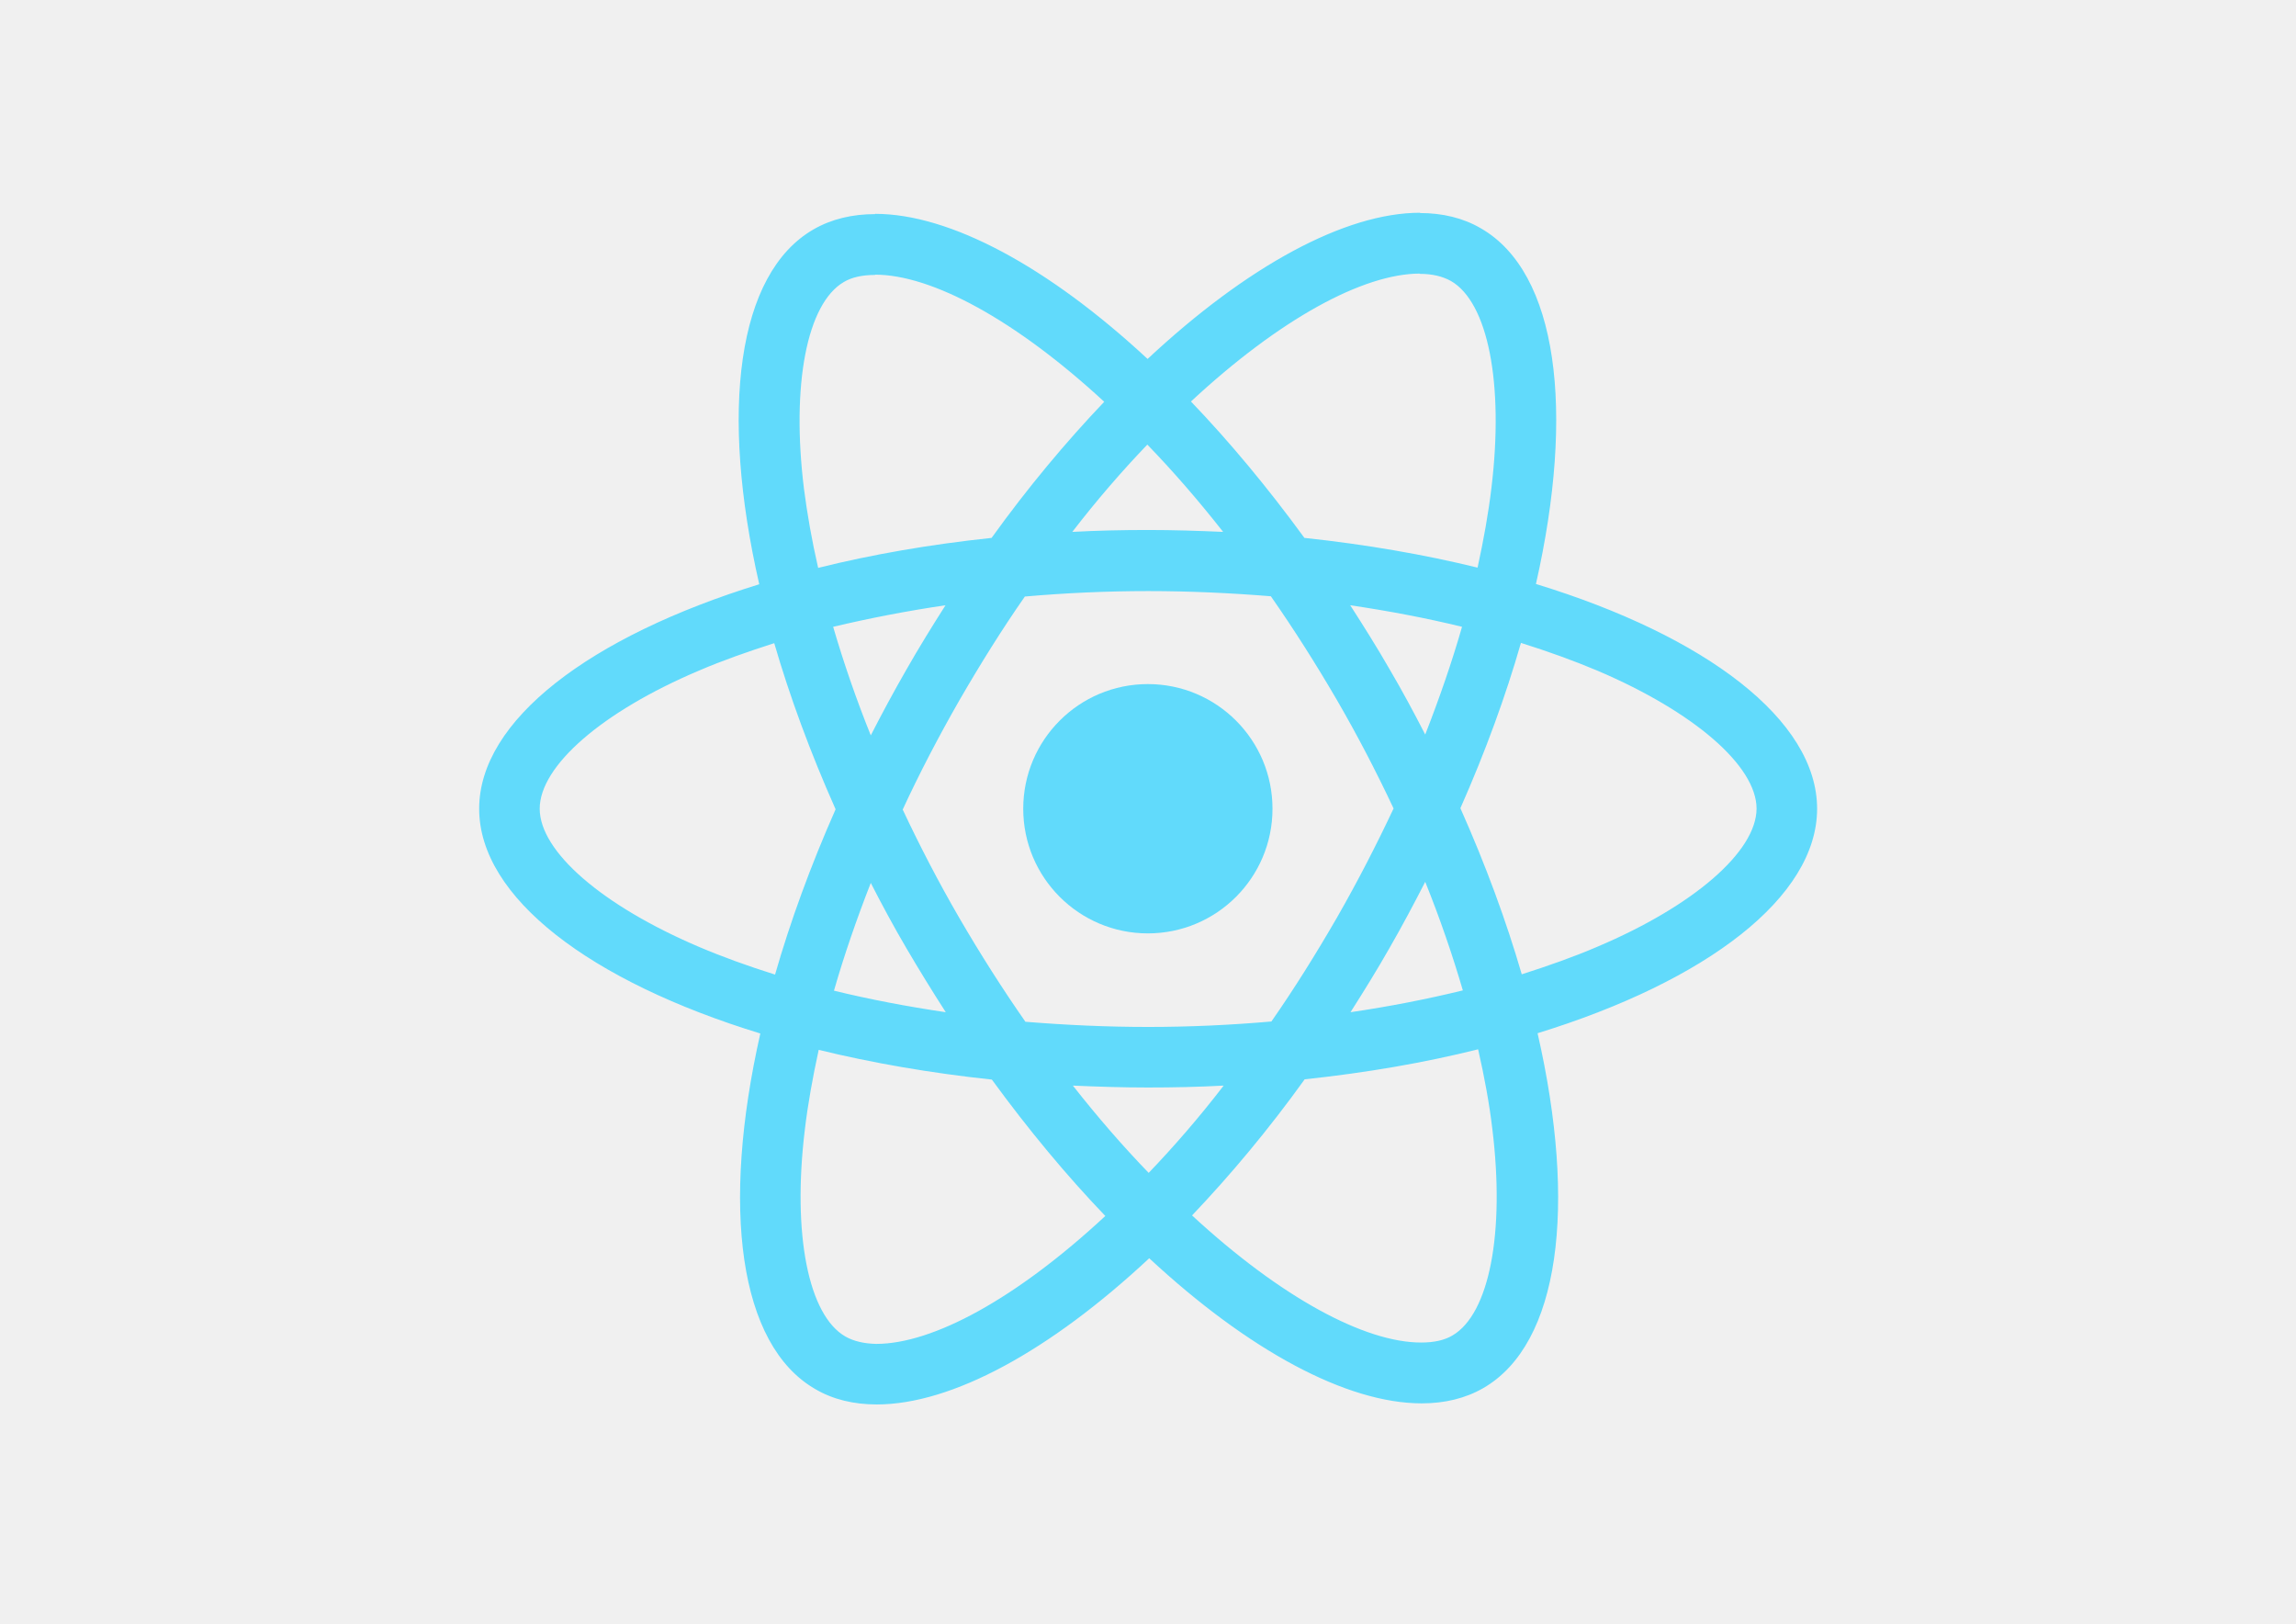
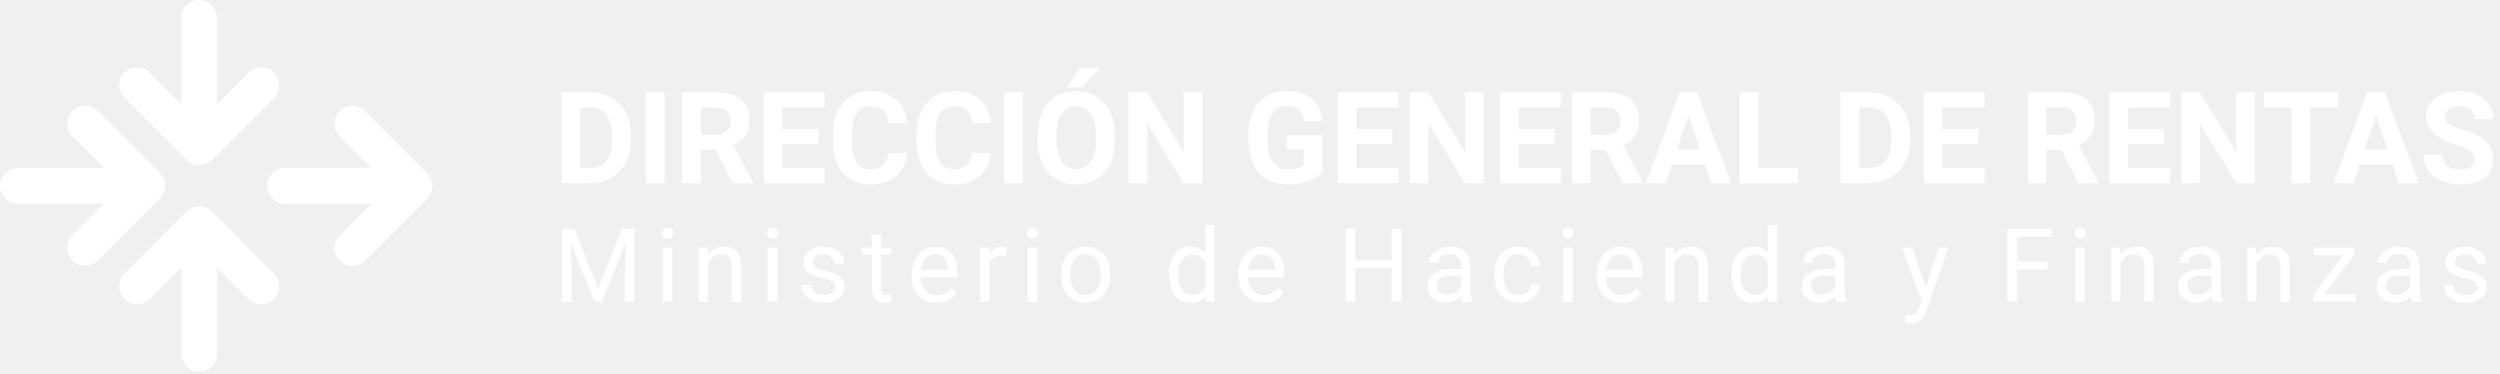
- <svg xmlns="http://www.w3.org/2000/svg" viewBox="0 0 841.9 595.3">
-   <g fill="#61DAFB">
-     <path d="M666.3 296.5c0-32.5-40.7-63.3-103.1-82.4 14.4-63.6 8-114.2-20.2-130.4-6.5-3.8-14.1-5.6-22.4-5.6v22.3c4.6 0 8.3.9 11.4 2.6 13.6 7.8 19.5 37.5 14.9 75.7-1.1 9.4-2.9 19.3-5.1 29.4-19.6-4.8-41-8.5-63.5-10.9-13.5-18.5-27.5-35.3-41.6-50 32.6-30.3 63.2-46.9 84-46.9V78c-27.5 0-63.5 19.6-99.9 53.6-36.4-33.8-72.4-53.2-99.9-53.2v22.3c20.7 0 51.4 16.5 84 46.6-14 14.7-28 31.4-41.3 49.9-22.6 2.4-44 6.1-63.6 11-2.3-10-4-19.7-5.2-29-4.7-38.2 1.1-67.9 14.6-75.8 3-1.8 6.9-2.6 11.5-2.6V78.5c-8.4 0-16 1.8-22.6 5.6-28.1 16.2-34.4 66.7-19.9 130.1-62.2 19.2-102.7 49.9-102.7 82.3 0 32.5 40.7 63.3 103.1 82.4-14.4 63.6-8 114.2 20.2 130.4 6.5 3.8 14.1 5.6 22.5 5.6 27.5 0 63.5-19.6 99.9-53.6 36.4 33.8 72.4 53.2 99.9 53.2 8.4 0 16-1.8 22.6-5.6 28.1-16.2 34.4-66.7 19.9-130.1 62-19.1 102.5-49.9 102.5-82.3zm-130.2-66.7c-3.7 12.9-8.3 26.2-13.5 39.5-4.1-8-8.4-16-13.1-24-4.6-8-9.5-15.8-14.4-23.4 14.2 2.1 27.9 4.7 41 7.9zm-45.8 106.5c-7.8 13.5-15.8 26.3-24.1 38.2-14.9 1.3-30 2-45.2 2-15.1 0-30.2-.7-45-1.9-8.3-11.9-16.4-24.6-24.2-38-7.6-13.1-14.5-26.4-20.8-39.8 6.2-13.4 13.2-26.8 20.7-39.9 7.8-13.5 15.8-26.3 24.1-38.2 14.9-1.3 30-2 45.2-2 15.1 0 30.2.7 45 1.9 8.3 11.9 16.4 24.6 24.2 38 7.6 13.1 14.5 26.4 20.8 39.8-6.3 13.4-13.2 26.8-20.7 39.9zm32.3-13c5.4 13.4 10 26.8 13.8 39.8-13.1 3.2-26.9 5.9-41.2 8 4.9-7.7 9.8-15.6 14.4-23.7 4.6-8 8.9-16.1 13-24.1zM421.2 430c-9.3-9.6-18.6-20.3-27.8-32 9 .4 18.2.7 27.5.7 9.4 0 18.7-.2 27.8-.7-9 11.7-18.3 22.4-27.5 32zm-74.4-58.9c-14.2-2.1-27.9-4.7-41-7.9 3.7-12.9 8.3-26.2 13.5-39.5 4.1 8 8.4 16 13.1 24 4.7 8 9.5 15.8 14.4 23.4zM420.7 163c9.3 9.6 18.6 20.3 27.8 32-9-.4-18.2-.7-27.5-.7-9.4 0-18.7.2-27.8.7 9-11.7 18.3-22.4 27.5-32zm-74 58.9c-4.9 7.7-9.8 15.6-14.4 23.7-4.6 8-8.9 16-13 24-5.4-13.4-10-26.8-13.8-39.8 13.1-3.1 26.9-5.8 41.2-7.9zm-90.5 125.2c-35.4-15.1-58.3-34.9-58.3-50.6 0-15.7 22.9-35.6 58.3-50.6 8.6-3.7 18-7 27.7-10.1 5.7 19.6 13.2 40 22.5 60.9-9.2 20.8-16.6 41.1-22.2 60.6-9.9-3.1-19.3-6.5-28-10.2zM310 490c-13.6-7.8-19.5-37.5-14.9-75.7 1.1-9.4 2.9-19.3 5.1-29.4 19.6 4.8 41 8.5 63.5 10.9 13.5 18.5 27.5 35.3 41.6 50-32.6 30.3-63.2 46.9-84 46.9-4.5-.1-8.3-1-11.3-2.7zm237.2-76.2c4.7 38.2-1.1 67.9-14.6 75.8-3 1.8-6.9 2.6-11.5 2.6-20.7 0-51.4-16.5-84-46.6 14-14.7 28-31.4 41.3-49.9 22.6-2.4 44-6.1 63.6-11 2.3 10.1 4.1 19.8 5.2 29.1zm38.5-66.7c-8.6 3.7-18 7-27.7 10.1-5.7-19.6-13.2-40-22.5-60.9 9.2-20.8 16.6-41.1 22.2-60.6 9.9 3.1 19.3 6.5 28.1 10.2 35.4 15.1 58.3 34.9 58.3 50.6-.1 15.7-23 35.6-58.4 50.6zM320.8 78.4z" />
-     <circle cx="420.9" cy="296.5" r="45.7" />
-     <path d="M520.5 78.1z" />
+ <svg xmlns="http://www.w3.org/2000/svg" xmlns:xlink="http://www.w3.org/1999/xlink" width="261px" height="39px" viewBox="0 0 261 39" version="1.1">
+   <defs>
+     <polygon id="path-1" points="0.157 0.377 16.868 0.377 16.868 17.63 0.157 17.63" />
+     <polygon id="path-3" points="0 0.03 17.252 0.03 17.252 16.741 0 16.741" />
+     <polygon id="path-5" points="0 38.792 260.393 38.792 260.393 -5.34246575e-05 0 -5.34246575e-05" />
+   </defs>
+   <g id="Symbols" stroke="none" stroke-width="1" fill="none" fill-rule="evenodd">
+     <g id="Header-Inicio" transform="translate(-165, 0)">
+       <g id="Logo">
+         <g transform="translate(165, 0)">
+           <path d="M19.478,16.706 C19.484,16.712 19.492,16.717 19.498,16.722 C19.58,16.802 19.667,16.875 19.763,16.938 C19.81,16.969 19.859,16.991 19.908,17.017 C19.967,17.049 20.023,17.085 20.085,17.11 C20.146,17.136 20.21,17.15 20.273,17.169 C20.327,17.185 20.379,17.205 20.434,17.216 C20.555,17.24 20.678,17.253 20.8,17.253 C20.923,17.253 21.045,17.24 21.166,17.216 C21.222,17.205 21.273,17.185 21.327,17.169 C21.39,17.15 21.454,17.136 21.515,17.11 C21.577,17.085 21.634,17.049 21.692,17.017 C21.741,16.991 21.791,16.969 21.838,16.938 C21.933,16.875 22.02,16.802 22.102,16.722 C22.108,16.717 22.116,16.712 22.122,16.706 L28.608,10.22 C29.338,9.49 29.338,8.306 28.608,7.576 C27.878,6.846 26.694,6.846 25.964,7.576 L22.67,10.869 L22.67,1.87 C22.67,0.837 21.833,0 20.8,0 C19.767,0 18.93,0.837 18.93,1.87 L18.93,10.869 L15.637,7.576 C14.906,6.846 13.723,6.846 12.992,7.576 C12.262,8.306 12.262,9.49 12.992,10.22 L19.478,16.706 Z" id="Fill-1" fill="#FFFFFF" />
+           <g id="Group-5" transform="translate(12.28767, 21.16145)">
+             <mask id="mask-2" fill="white">
+               <use xlink:href="#path-1" />
+             </mask>
+             <g id="Clip-4" />
+             <path d="M9.835,0.924 C9.828,0.918 9.821,0.914 9.814,0.908 C9.733,0.828 9.645,0.756 9.55,0.692 C9.504,0.661 9.453,0.64 9.405,0.613 C9.346,0.581 9.29,0.546 9.227,0.52 C9.168,0.495 9.105,0.481 9.044,0.463 C8.989,0.446 8.936,0.425 8.878,0.414 C8.766,0.392 8.652,0.381 8.538,0.38 C8.53,0.379 8.522,0.377 8.513,0.377 C8.503,0.377 8.495,0.379 8.487,0.38 C8.373,0.381 8.259,0.392 8.147,0.414 C8.089,0.425 8.036,0.446 7.981,0.463 C7.92,0.481 7.857,0.495 7.798,0.52 C7.735,0.546 7.679,0.581 7.62,0.614 C7.572,0.64 7.521,0.661 7.475,0.692 C7.38,0.756 7.292,0.828 7.211,0.908 C7.204,0.914 7.197,0.918 7.19,0.924 L0.705,7.41 C-0.026,8.141 -0.026,9.324 0.705,10.055 C1.435,10.785 2.619,10.785 3.349,10.055 L6.643,6.761 L6.643,15.76 C6.643,16.793 7.48,17.63 8.513,17.63 C9.545,17.63 10.382,16.793 10.382,15.76 L10.382,6.761 L13.675,10.055 C14.041,10.42 14.52,10.602 14.998,10.602 C15.476,10.602 15.955,10.42 16.321,10.055 C17.05,9.324 17.05,8.141 16.321,7.41 L9.835,0.924 Z" id="Fill-3" fill="#FFFFFF" mask="url(#mask-2)" />
+           </g>
+           <g id="Group-8" transform="translate(0, 11.01077)">
+             <mask id="mask-4" fill="white">
+               <use xlink:href="#path-3" />
+             </mask>
+             <g id="Clip-7" />
+             <path d="M16.723,9.686 C16.802,9.605 16.875,9.517 16.938,9.423 C16.971,9.374 16.993,9.321 17.02,9.271 C17.051,9.215 17.085,9.161 17.11,9.101 C17.136,9.037 17.152,8.97 17.171,8.905 C17.186,8.853 17.206,8.805 17.216,8.752 C17.265,8.51 17.265,8.26 17.216,8.019 C17.205,7.965 17.186,7.916 17.17,7.863 C17.151,7.798 17.136,7.733 17.11,7.67 C17.085,7.608 17.049,7.552 17.018,7.494 C16.991,7.445 16.97,7.395 16.938,7.348 C16.87,7.246 16.792,7.15 16.705,7.063 L10.22,0.577 C9.49,-0.152 8.306,-0.153 7.576,0.577 C6.845,1.307 6.845,2.491 7.576,3.221 L10.869,6.515 L1.87,6.515 C0.837,6.515 -0,7.353 -0,8.385 C-0,9.418 0.837,10.255 1.87,10.255 L10.869,10.255 L7.576,13.548 C6.845,14.279 6.845,15.463 7.576,16.193 C7.941,16.558 8.42,16.741 8.898,16.741 C9.376,16.741 9.855,16.558 10.22,16.193 L16.706,9.708 C16.712,9.701 16.716,9.693 16.723,9.686" id="Fill-6" fill="#FFFFFF" mask="url(#mask-4)" />
+           </g>
+           <path d="M44.841,20.434 C44.874,20.385 44.896,20.333 44.924,20.282 C44.954,20.225 44.988,20.171 45.013,20.111 C45.039,20.048 45.055,19.981 45.074,19.915 C45.089,19.865 45.109,19.816 45.12,19.763 C45.168,19.521 45.168,19.271 45.12,19.03 C45.108,18.976 45.089,18.927 45.074,18.874 C45.054,18.809 45.039,18.744 45.013,18.681 C44.988,18.619 44.952,18.563 44.921,18.505 C44.894,18.456 44.873,18.406 44.842,18.359 C44.773,18.257 44.695,18.16 44.608,18.073 L38.123,11.588 C37.393,10.858 36.209,10.858 35.479,11.588 C34.748,12.318 34.748,13.502 35.479,14.233 L38.772,17.526 L29.773,17.526 C28.74,17.526 27.903,18.363 27.903,19.396 C27.903,20.429 28.74,21.266 29.773,21.266 L38.772,21.266 L35.479,24.56 C34.748,25.29 34.748,26.474 35.479,27.204 C35.844,27.569 36.323,27.751 36.801,27.751 C37.28,27.751 37.758,27.569 38.123,27.204 L44.609,20.718 C44.615,20.712 44.62,20.704 44.626,20.697 C44.705,20.616 44.778,20.528 44.841,20.434" id="Fill-9" fill="#FFFFFF" />
+           <path d="M60.618,11.215 L60.618,17.554 L61.564,17.554 C62.329,17.554 62.914,17.304 63.318,16.804 C63.723,16.304 63.929,15.589 63.937,14.658 L63.937,14.156 C63.937,13.191 63.738,12.46 63.337,11.962 C62.937,11.464 62.353,11.215 61.584,11.215 L60.618,11.215 Z M58.662,19.126 L58.662,9.63 L61.584,9.63 C62.418,9.63 63.165,9.819 63.824,10.194 C64.482,10.57 64.996,11.105 65.366,11.799 C65.735,12.493 65.92,13.28 65.92,14.163 L65.92,14.6 C65.92,15.482 65.738,16.267 65.376,16.954 C65.013,17.641 64.501,18.173 63.84,18.552 C63.179,18.93 62.433,19.122 61.603,19.126 L58.662,19.126 Z" id="Fill-11" fill="#FFFFFF" />
+           <mask id="mask-6" fill="white">
+             <use xlink:href="#path-5" />
+           </mask>
+           <g id="Clip-14" />
+           <polygon id="Fill-13" fill="#FFFFFF" mask="url(#mask-6)" points="67.466 19.125 69.422 19.125 69.422 9.63 67.466 9.63" />
+           <path d="M73.192,14.065 L74.77,14.065 C75.261,14.065 75.641,13.94 75.911,13.69 C76.181,13.44 76.316,13.096 76.316,12.656 C76.316,12.208 76.188,11.856 75.934,11.6 C75.68,11.343 75.289,11.215 74.764,11.215 L73.192,11.215 L73.192,14.065 Z M74.75,15.65 L73.192,15.65 L73.192,19.126 L71.235,19.126 L71.235,9.63 L74.764,9.63 C75.885,9.63 76.75,9.881 77.359,10.381 C77.967,10.88 78.272,11.587 78.272,12.5 C78.272,13.148 78.132,13.688 77.851,14.121 C77.571,14.553 77.146,14.898 76.576,15.154 L78.631,19.035 L78.631,19.126 L76.531,19.126 L74.75,15.65 Z" id="Fill-15" fill="#FFFFFF" mask="url(#mask-6)" />
+           <polygon id="Fill-16" fill="#FFFFFF" mask="url(#mask-6)" points="85.472 15.011 81.716 15.011 81.716 17.554 86.124 17.554 86.124 19.126 79.759 19.126 79.759 9.63 86.111 9.63 86.111 11.216 81.716 11.216 81.716 13.478 85.472 13.478" />
+           <path d="M94.726,15.963 C94.652,16.984 94.275,17.789 93.594,18.376 C92.914,18.963 92.017,19.256 90.905,19.256 C89.687,19.256 88.73,18.846 88.031,18.027 C87.334,17.207 86.985,16.083 86.985,14.652 L86.985,14.072 C86.985,13.159 87.146,12.354 87.468,11.659 C87.789,10.963 88.249,10.429 88.847,10.057 C89.444,9.686 90.139,9.5 90.931,9.5 C92.026,9.5 92.908,9.793 93.578,10.381 C94.247,10.967 94.635,11.791 94.739,12.852 L92.782,12.852 C92.734,12.239 92.564,11.794 92.271,11.519 C91.977,11.242 91.531,11.104 90.931,11.104 C90.278,11.104 89.79,11.338 89.466,11.805 C89.143,12.273 88.976,12.998 88.967,13.98 L88.967,14.698 C88.967,15.724 89.123,16.474 89.434,16.948 C89.745,17.421 90.235,17.659 90.905,17.659 C91.509,17.659 91.96,17.52 92.257,17.244 C92.555,16.968 92.726,16.541 92.77,15.963 L94.726,15.963 Z" id="Fill-17" fill="#FFFFFF" mask="url(#mask-6)" />
+           <path d="M103.465,15.963 C103.391,16.984 103.014,17.789 102.333,18.376 C101.653,18.963 100.756,19.256 99.643,19.256 C98.426,19.256 97.468,18.846 96.77,18.027 C96.073,17.207 95.724,16.083 95.724,14.652 L95.724,14.072 C95.724,13.159 95.884,12.354 96.207,11.659 C96.528,10.963 96.988,10.429 97.586,10.057 C98.183,9.686 98.878,9.5 99.67,9.5 C100.765,9.5 101.647,9.793 102.317,10.381 C102.986,10.967 103.374,11.791 103.478,12.852 L101.521,12.852 C101.473,12.239 101.303,11.794 101.009,11.519 C100.716,11.242 100.27,11.104 99.67,11.104 C99.017,11.104 98.529,11.338 98.205,11.805 C97.881,12.273 97.715,12.998 97.706,13.98 L97.706,14.698 C97.706,15.724 97.862,16.474 98.173,16.948 C98.484,17.421 98.973,17.659 99.643,17.659 C100.248,17.659 100.699,17.52 100.996,17.244 C101.294,16.968 101.465,16.541 101.508,15.963 L103.465,15.963 Z" id="Fill-18" fill="#FFFFFF" mask="url(#mask-6)" />
+           <polygon id="Fill-19" fill="#FFFFFF" mask="url(#mask-6)" points="104.874 19.125 106.83 19.125 106.83 9.63 104.874 9.63" />
+           <path d="M112.778,7.087 L114.832,7.087 L113.026,9.108 L111.493,9.108 L112.778,7.087 Z M114.46,14.163 C114.46,13.168 114.282,12.411 113.925,11.893 C113.569,11.376 113.06,11.117 112.399,11.117 C111.743,11.117 111.236,11.373 110.88,11.884 C110.523,12.395 110.343,13.144 110.339,14.13 L110.339,14.594 C110.339,15.563 110.517,16.315 110.874,16.85 C111.23,17.384 111.743,17.652 112.412,17.652 C113.069,17.652 113.573,17.394 113.925,16.879 C114.278,16.363 114.456,15.613 114.46,14.626 L114.46,14.163 Z M116.443,14.594 C116.443,15.528 116.278,16.347 115.947,17.052 C115.617,17.756 115.144,18.3 114.528,18.682 C113.913,19.065 113.208,19.256 112.412,19.256 C111.625,19.256 110.923,19.067 110.306,18.689 C109.689,18.311 109.211,17.77 108.871,17.068 C108.532,16.366 108.36,15.558 108.356,14.645 L108.356,14.176 C108.356,13.241 108.525,12.418 108.862,11.707 C109.198,10.996 109.674,10.451 110.29,10.071 C110.905,9.69 111.608,9.5 112.399,9.5 C113.191,9.5 113.894,9.69 114.509,10.071 C115.125,10.451 115.601,10.996 115.937,11.707 C116.274,12.418 116.443,13.239 116.443,14.169 L116.443,14.594 Z" id="Fill-20" fill="#FFFFFF" mask="url(#mask-6)" />
+           <polygon id="Fill-21" fill="#FFFFFF" mask="url(#mask-6)" points="125.586 19.126 123.63 19.126 119.821 12.878 119.821 19.126 117.865 19.126 117.865 9.63 119.821 9.63 123.636 15.891 123.636 9.63 125.586 9.63" />
+           <path d="M138.134,17.926 C137.781,18.348 137.284,18.675 136.64,18.907 C135.997,19.139 135.284,19.256 134.501,19.256 C133.679,19.256 132.958,19.076 132.339,18.718 C131.719,18.359 131.241,17.839 130.905,17.156 C130.568,16.474 130.394,15.672 130.386,14.75 L130.386,14.104 C130.386,13.156 130.546,12.336 130.866,11.642 C131.185,10.948 131.646,10.418 132.248,10.051 C132.85,9.683 133.556,9.5 134.364,9.5 C135.49,9.5 136.37,9.768 137.005,10.305 C137.64,10.842 138.016,11.624 138.134,12.65 L136.229,12.65 C136.142,12.106 135.95,11.709 135.652,11.456 C135.354,11.204 134.945,11.078 134.423,11.078 C133.757,11.078 133.251,11.328 132.903,11.828 C132.555,12.328 132.379,13.072 132.375,14.059 L132.375,14.665 C132.375,15.661 132.564,16.413 132.942,16.921 C133.32,17.43 133.875,17.685 134.605,17.685 C135.34,17.685 135.864,17.528 136.177,17.215 L136.177,15.578 L134.396,15.578 L134.396,14.137 L138.134,14.137 L138.134,17.926 Z" id="Fill-22" fill="#FFFFFF" mask="url(#mask-6)" />
+           <polygon id="Fill-23" fill="#FFFFFF" mask="url(#mask-6)" points="145.431 15.011 141.675 15.011 141.675 17.554 146.083 17.554 146.083 19.126 139.718 19.126 139.718 9.63 146.07 9.63 146.07 11.216 141.675 11.216 141.675 13.478 145.431 13.478" />
+           <polygon id="Fill-24" fill="#FFFFFF" mask="url(#mask-6)" points="154.953 19.126 152.996 19.126 149.188 12.878 149.188 19.126 147.231 19.126 147.231 9.63 149.188 9.63 153.003 15.891 153.003 9.63 154.953 9.63" />
+           <polygon id="Fill-25" fill="#FFFFFF" mask="url(#mask-6)" points="162.374 15.011 158.618 15.011 158.618 17.554 163.027 17.554 163.027 19.126 156.662 19.126 156.662 9.63 163.013 9.63 163.013 11.216 158.618 11.216 158.618 13.478 162.374 13.478" />
+           <path d="M166.131,14.065 L167.709,14.065 C168.2,14.065 168.58,13.94 168.85,13.69 C169.12,13.44 169.254,13.096 169.254,12.656 C169.254,12.208 169.127,11.856 168.873,11.6 C168.619,11.343 168.228,11.215 167.702,11.215 L166.131,11.215 L166.131,14.065 Z M167.689,15.65 L166.131,15.65 L166.131,19.126 L164.174,19.126 L164.174,9.63 L167.702,9.63 C168.824,9.63 169.689,9.881 170.298,10.381 C170.906,10.88 171.211,11.587 171.211,12.5 C171.211,13.148 171.071,13.688 170.79,14.121 C170.51,14.553 170.085,14.898 169.515,15.154 L171.57,19.035 L171.57,19.126 L169.47,19.126 L167.689,15.65 Z" id="Fill-26" fill="#FFFFFF" mask="url(#mask-6)" />
+           <path d="M175.156,15.585 L177.53,15.585 L176.337,12.03 L175.156,15.585 Z M178.058,17.169 L174.628,17.169 L173.976,19.126 L171.895,19.126 L175.43,9.63 L177.243,9.63 L180.798,19.126 L178.717,19.126 L178.058,17.169 Z" id="Fill-27" fill="#FFFFFF" mask="url(#mask-6)" />
+           <polygon id="Fill-28" fill="#FFFFFF" mask="url(#mask-6)" points="183.641 17.554 187.795 17.554 187.795 19.125 181.685 19.125 181.685 9.63 183.641 9.63" />
+           <path d="M194.199,11.215 L194.199,17.554 L195.145,17.554 C195.91,17.554 196.495,17.304 196.9,16.804 C197.304,16.304 197.51,15.589 197.519,14.658 L197.519,14.156 C197.519,13.191 197.319,12.46 196.919,11.962 C196.519,11.464 195.934,11.215 195.165,11.215 L194.199,11.215 Z M192.243,19.126 L192.243,9.63 L195.165,9.63 C195.999,9.63 196.746,9.819 197.405,10.194 C198.063,10.57 198.578,11.105 198.947,11.799 C199.316,12.493 199.501,13.28 199.501,14.163 L199.501,14.6 C199.501,15.482 199.32,16.267 198.957,16.954 C198.594,17.641 198.082,18.173 197.421,18.552 C196.76,18.93 196.014,19.122 195.184,19.126 L192.243,19.126 Z" id="Fill-29" fill="#FFFFFF" mask="url(#mask-6)" />
+           <polygon id="Fill-30" fill="#FFFFFF" mask="url(#mask-6)" points="206.636 15.011 202.88 15.011 202.88 17.554 207.288 17.554 207.288 19.126 200.923 19.126 200.923 9.63 207.275 9.63 207.275 11.216 202.88 11.216 202.88 13.478 206.636 13.478" />
+           <path d="M213.718,14.065 L215.297,14.065 C215.788,14.065 216.168,13.94 216.438,13.69 C216.708,13.44 216.842,13.096 216.842,12.656 C216.842,12.208 216.715,11.856 216.461,11.6 C216.206,11.343 215.816,11.215 215.29,11.215 L213.718,11.215 L213.718,14.065 Z M215.277,15.65 L213.718,15.65 L213.718,19.126 L211.762,19.126 L211.762,9.63 L215.29,9.63 C216.412,9.63 217.277,9.881 217.886,10.381 C218.494,10.88 218.799,11.587 218.799,12.5 C218.799,13.148 218.659,13.688 218.378,14.121 C218.098,14.553 217.672,14.898 217.103,15.154 L219.158,19.035 L219.158,19.126 L217.057,19.126 L215.277,15.65 Z" id="Fill-31" fill="#FFFFFF" mask="url(#mask-6)" />
+           <polygon id="Fill-32" fill="#FFFFFF" mask="url(#mask-6)" points="225.999 15.011 222.242 15.011 222.242 17.554 226.651 17.554 226.651 19.126 220.286 19.126 220.286 9.63 226.637 9.63 226.637 11.216 222.242 11.216 222.242 13.478 225.999 13.478" />
+           <polygon id="Fill-33" fill="#FFFFFF" mask="url(#mask-6)" points="235.52 19.126 233.564 19.126 229.755 12.878 229.755 19.126 227.799 19.126 227.799 9.63 229.755 9.63 233.57 15.891 233.57 9.63 235.52 9.63" />
+           <polygon id="Fill-34" fill="#FFFFFF" mask="url(#mask-6)" points="244.187 11.215 241.279 11.215 241.279 19.126 239.322 19.126 239.322 11.215 236.452 11.215 236.452 9.63 244.187 9.63" />
+           <path d="M246.978,15.585 L249.352,15.585 L248.159,12.03 L246.978,15.585 Z M249.88,17.169 L246.45,17.169 L245.798,19.126 L243.717,19.126 L247.253,9.63 L249.065,9.63 L252.62,19.126 L250.539,19.126 L249.88,17.169 Z" id="Fill-35" fill="#FFFFFF" mask="url(#mask-6)" />
+           <path d="M258.43,16.634 C258.43,16.265 258.3,15.981 258.039,15.783 C257.778,15.586 257.308,15.377 256.63,15.157 C255.952,14.938 255.415,14.722 255.02,14.509 C253.941,13.926 253.402,13.142 253.402,12.154 C253.402,11.641 253.547,11.183 253.836,10.781 C254.125,10.379 254.54,10.065 255.082,9.839 C255.623,9.613 256.23,9.5 256.904,9.5 C257.582,9.5 258.187,9.623 258.717,9.868 C259.248,10.114 259.66,10.461 259.953,10.908 C260.247,11.357 260.393,11.865 260.393,12.435 L258.437,12.435 C258.437,12 258.3,11.662 258.026,11.42 C257.752,11.179 257.367,11.058 256.872,11.058 C256.393,11.058 256.021,11.159 255.756,11.362 C255.491,11.564 255.358,11.83 255.358,12.161 C255.358,12.469 255.514,12.728 255.825,12.937 C256.136,13.146 256.594,13.341 257.198,13.524 C258.311,13.859 259.122,14.274 259.63,14.769 C260.139,15.265 260.393,15.883 260.393,16.622 C260.393,17.443 260.082,18.088 259.461,18.555 C258.839,19.022 258.002,19.256 256.95,19.256 C256.22,19.256 255.554,19.122 254.954,18.855 C254.355,18.588 253.897,18.222 253.581,17.756 C253.266,17.291 253.109,16.752 253.109,16.139 L255.071,16.139 C255.071,17.187 255.698,17.711 256.95,17.711 C257.415,17.711 257.778,17.616 258.039,17.427 C258.3,17.238 258.43,16.974 258.43,16.634" id="Fill-36" fill="#FFFFFF" mask="url(#mask-6)" />
+           <polygon id="Fill-37" fill="#FFFFFF" mask="url(#mask-6)" points="59.99 23.904 62.473 30.102 64.956 23.904 66.256 23.904 66.256 31.5 65.254 31.5 65.254 28.542 65.347 25.349 62.854 31.5 62.087 31.5 59.598 25.364 59.697 28.542 59.697 31.5 58.696 31.5 58.696 23.904" />
+           <path d="M69.209,31.5 L70.208,31.5 L70.208,25.855 L69.209,25.855 L69.209,31.5 Z M69.128,24.357 C69.128,24.201 69.177,24.069 69.276,23.961 C69.375,23.854 69.522,23.799 69.716,23.799 C69.911,23.799 70.059,23.854 70.159,23.961 C70.26,24.069 70.31,24.201 70.31,24.357 C70.31,24.514 70.26,24.645 70.159,24.749 C70.059,24.853 69.911,24.905 69.716,24.905 C69.522,24.905 69.375,24.853 69.276,24.749 C69.177,24.645 69.128,24.514 69.128,24.357 L69.128,24.357 Z" id="Fill-38" fill="#FFFFFF" mask="url(#mask-6)" />
+           <path d="M73.879,25.855 L73.911,26.564 C74.342,26.022 74.905,25.751 75.601,25.751 C76.794,25.751 77.396,26.423 77.406,27.77 L77.406,31.5 L76.441,31.5 L76.441,27.764 C76.438,27.358 76.344,27.057 76.161,26.862 C75.979,26.667 75.695,26.57 75.309,26.57 C74.996,26.57 74.721,26.653 74.484,26.82 C74.248,26.987 74.063,27.206 73.931,27.477 L73.931,31.5 L72.966,31.5 L72.966,25.855 L73.879,25.855 Z" id="Fill-39" fill="#FFFFFF" mask="url(#mask-6)" />
+           <path d="M80.198,31.5 L81.196,31.5 L81.196,25.855 L80.198,25.855 L80.198,31.5 Z M80.117,24.357 C80.117,24.201 80.166,24.069 80.265,23.961 C80.364,23.854 80.511,23.799 80.705,23.799 C80.899,23.799 81.047,23.854 81.148,23.961 C81.248,24.069 81.299,24.201 81.299,24.357 C81.299,24.514 81.248,24.645 81.148,24.749 C81.047,24.853 80.899,24.905 80.705,24.905 C80.511,24.905 80.364,24.853 80.265,24.749 C80.166,24.645 80.117,24.514 80.117,24.357 L80.117,24.357 Z" id="Fill-40" fill="#FFFFFF" mask="url(#mask-6)" />
+           <path d="M87.242,30.003 C87.242,29.742 87.143,29.539 86.947,29.395 C86.751,29.251 86.408,29.126 85.919,29.022 C85.43,28.918 85.043,28.792 84.756,28.646 C84.469,28.5 84.257,28.326 84.119,28.124 C83.982,27.923 83.913,27.683 83.913,27.405 C83.913,26.942 84.109,26.551 84.5,26.23 C84.891,25.911 85.391,25.751 86,25.751 C86.64,25.751 87.159,25.916 87.557,26.246 C87.955,26.577 88.155,27 88.155,27.514 L87.184,27.514 C87.184,27.25 87.072,27.022 86.848,26.831 C86.623,26.64 86.341,26.543 86,26.543 C85.648,26.543 85.374,26.62 85.176,26.773 C84.977,26.926 84.878,27.126 84.878,27.373 C84.878,27.606 84.97,27.782 85.155,27.9 C85.339,28.018 85.672,28.132 86.154,28.239 C86.636,28.347 87.026,28.476 87.325,28.625 C87.624,28.775 87.846,28.955 87.99,29.165 C88.134,29.376 88.207,29.632 88.207,29.935 C88.207,30.439 88.005,30.843 87.602,31.148 C87.198,31.453 86.675,31.604 86.031,31.604 C85.579,31.604 85.179,31.525 84.831,31.364 C84.483,31.205 84.211,30.981 84.015,30.694 C83.818,30.407 83.72,30.097 83.72,29.763 L84.685,29.763 C84.703,30.086 84.832,30.343 85.074,30.532 C85.316,30.722 85.635,30.816 86.031,30.816 C86.396,30.816 86.689,30.743 86.91,30.595 C87.131,30.447 87.242,30.25 87.242,30.003" id="Fill-41" fill="#FFFFFF" mask="url(#mask-6)" />
+           <path d="M92.024,24.488 L92.024,25.855 L93.078,25.855 L93.078,26.601 L92.024,26.601 L92.024,30.107 C92.024,30.333 92.071,30.502 92.165,30.616 C92.259,30.729 92.419,30.785 92.645,30.785 C92.756,30.785 92.909,30.764 93.104,30.723 L93.104,31.5 C92.85,31.57 92.603,31.604 92.363,31.604 C91.932,31.604 91.607,31.474 91.388,31.213 C91.168,30.952 91.059,30.582 91.059,30.102 L91.059,26.601 L90.031,26.601 L90.031,25.855 L91.059,25.855 L91.059,24.488 L92.024,24.488 Z" id="Fill-42" fill="#FFFFFF" mask="url(#mask-6)" />
+           <path d="M97.677,26.544 C97.288,26.544 96.961,26.686 96.696,26.969 C96.432,27.253 96.269,27.649 96.206,28.161 L99.034,28.161 L99.034,28.088 C99.006,27.598 98.874,27.218 98.637,26.948 C98.401,26.679 98.081,26.544 97.677,26.544 M97.798,31.604 C97.032,31.604 96.41,31.353 95.93,30.851 C95.45,30.348 95.21,29.676 95.21,28.834 L95.21,28.657 C95.21,28.097 95.317,27.597 95.53,27.156 C95.744,26.717 96.044,26.373 96.428,26.124 C96.812,25.875 97.229,25.751 97.677,25.751 C98.411,25.751 98.981,25.993 99.389,26.476 C99.796,26.959 99.999,27.652 99.999,28.552 L99.999,28.954 L96.175,28.954 C96.188,29.511 96.351,29.961 96.663,30.303 C96.974,30.646 97.37,30.816 97.849,30.816 C98.19,30.816 98.479,30.747 98.715,30.608 C98.952,30.469 99.159,30.284 99.336,30.055 L99.926,30.514 C99.453,31.241 98.744,31.604 97.798,31.604" id="Fill-43" fill="#FFFFFF" mask="url(#mask-6)" />
+           <path d="M105.094,26.721 C104.948,26.697 104.79,26.685 104.619,26.685 C103.986,26.685 103.557,26.954 103.331,27.493 L103.331,31.5 L102.366,31.5 L102.366,25.855 L103.304,25.855 L103.321,26.507 C103.637,26.003 104.086,25.751 104.666,25.751 C104.854,25.751 104.997,25.775 105.094,25.823 L105.094,26.721 Z" id="Fill-44" fill="#FFFFFF" mask="url(#mask-6)" />
+           <path d="M107.317,31.5 L108.316,31.5 L108.316,25.855 L107.317,25.855 L107.317,31.5 Z M107.237,24.357 C107.237,24.201 107.286,24.069 107.385,23.961 C107.484,23.854 107.631,23.799 107.825,23.799 C108.019,23.799 108.167,23.854 108.267,23.961 C108.368,24.069 108.418,24.201 108.418,24.357 C108.418,24.514 108.368,24.645 108.267,24.749 C108.167,24.853 108.019,24.905 107.825,24.905 C107.631,24.905 107.484,24.853 107.385,24.749 C107.286,24.645 107.237,24.514 107.237,24.357 L107.237,24.357 Z" id="Fill-45" fill="#FFFFFF" mask="url(#mask-6)" />
+           <path d="M111.789,28.74 C111.789,29.366 111.935,29.869 112.225,30.248 C112.515,30.627 112.904,30.817 113.391,30.817 C113.881,30.817 114.271,30.624 114.56,30.24 C114.848,29.856 114.993,29.318 114.993,28.625 C114.993,28.006 114.846,27.504 114.552,27.12 C114.258,26.736 113.867,26.544 113.381,26.544 C112.904,26.544 112.52,26.733 112.227,27.112 C111.935,27.491 111.789,28.034 111.789,28.74 L111.789,28.74 Z M110.819,28.625 C110.819,28.072 110.928,27.575 111.145,27.133 C111.362,26.692 111.665,26.35 112.053,26.11 C112.441,25.871 112.883,25.75 113.381,25.75 C114.149,25.75 114.771,26.016 115.246,26.549 C115.72,27.081 115.958,27.789 115.958,28.672 L115.958,28.74 C115.958,29.29 115.853,29.783 115.642,30.219 C115.432,30.656 115.131,30.996 114.739,31.239 C114.348,31.483 113.899,31.604 113.391,31.604 C112.626,31.604 112.006,31.338 111.531,30.806 C111.056,30.274 110.819,29.57 110.819,28.693 L110.819,28.625 Z" id="Fill-46" fill="#FFFFFF" mask="url(#mask-6)" />
+           <path d="M123.044,28.74 C123.044,29.38 123.177,29.881 123.441,30.243 C123.705,30.605 124.07,30.785 124.536,30.785 C125.149,30.785 125.595,30.511 125.877,29.961 L125.877,27.368 C125.588,26.836 125.145,26.57 124.547,26.57 C124.074,26.57 123.705,26.752 123.441,27.118 C123.177,27.482 123.044,28.024 123.044,28.74 L123.044,28.74 Z M122.079,28.63 C122.079,27.764 122.284,27.068 122.695,26.541 C123.105,26.014 123.643,25.75 124.307,25.75 C124.967,25.75 125.491,25.977 125.877,26.429 L125.877,23.486 L126.842,23.486 L126.842,31.5 L125.955,31.5 L125.908,30.895 C125.523,31.368 124.985,31.604 124.296,31.604 C123.643,31.604 123.109,31.336 122.697,30.801 C122.285,30.265 122.079,29.566 122.079,28.704 L122.079,28.63 Z" id="Fill-47" fill="#FFFFFF" mask="url(#mask-6)" />
+           <path d="M131.812,26.544 C131.423,26.544 131.096,26.686 130.831,26.969 C130.567,27.253 130.403,27.649 130.341,28.161 L133.169,28.161 L133.169,28.088 C133.141,27.598 133.009,27.218 132.772,26.948 C132.536,26.679 132.216,26.544 131.812,26.544 M131.933,31.604 C131.167,31.604 130.545,31.353 130.065,30.851 C129.584,30.348 129.345,29.676 129.345,28.834 L129.345,28.657 C129.345,28.097 129.451,27.597 129.665,27.156 C129.879,26.717 130.179,26.373 130.563,26.124 C130.947,25.875 131.364,25.751 131.812,25.751 C132.546,25.751 133.116,25.993 133.523,26.476 C133.931,26.959 134.134,27.652 134.134,28.552 L134.134,28.954 L130.309,28.954 C130.323,29.511 130.486,29.961 130.798,30.303 C131.109,30.646 131.505,30.816 131.984,30.816 C132.325,30.816 132.614,30.747 132.85,30.608 C133.087,30.469 133.294,30.284 133.471,30.055 L134.061,30.514 C133.588,31.241 132.879,31.604 131.933,31.604" id="Fill-48" fill="#FFFFFF" mask="url(#mask-6)" />
+           <polygon id="Fill-49" fill="#FFFFFF" mask="url(#mask-6)" points="146.385 31.5 145.378 31.5 145.378 27.989 141.549 27.989 141.549 31.5 140.547 31.5 140.547 23.903 141.549 23.903 141.549 27.17 145.378 27.17 145.378 23.903 146.385 23.903" />
+           <path d="M151.147,30.764 C151.449,30.764 151.736,30.686 152.007,30.53 C152.279,30.373 152.475,30.17 152.597,29.919 L152.597,28.761 L151.841,28.761 C150.658,28.761 150.067,29.107 150.067,29.799 C150.067,30.102 150.167,30.339 150.369,30.508 C150.571,30.679 150.83,30.764 151.147,30.764 L151.147,30.764 Z M152.748,31.5 C152.693,31.389 152.647,31.191 152.613,30.905 C152.164,31.372 151.629,31.604 151.006,31.604 C150.449,31.604 149.993,31.447 149.636,31.132 C149.279,30.818 149.102,30.419 149.102,29.935 C149.102,29.348 149.325,28.891 149.772,28.565 C150.219,28.24 150.847,28.078 151.658,28.078 L152.597,28.078 L152.597,27.634 C152.597,27.297 152.496,27.028 152.294,26.828 C152.093,26.628 151.795,26.528 151.403,26.528 C151.058,26.528 150.769,26.615 150.536,26.789 C150.303,26.963 150.187,27.173 150.187,27.42 L149.216,27.42 C149.216,27.138 149.316,26.866 149.516,26.604 C149.716,26.341 149.988,26.133 150.33,25.98 C150.673,25.827 151.049,25.75 151.46,25.75 C152.11,25.75 152.62,25.913 152.988,26.238 C153.357,26.564 153.549,27.012 153.562,27.582 L153.562,30.18 C153.562,30.699 153.628,31.111 153.761,31.417 L153.761,31.5 L152.748,31.5 Z" id="Fill-50" fill="#FFFFFF" mask="url(#mask-6)" />
+           <path d="M158.59,30.816 C158.934,30.816 159.235,30.712 159.492,30.503 C159.749,30.295 159.892,30.034 159.92,29.721 L160.833,29.721 C160.816,30.044 160.704,30.352 160.499,30.644 C160.294,30.937 160.02,31.17 159.677,31.343 C159.335,31.517 158.972,31.604 158.59,31.604 C157.821,31.604 157.21,31.348 156.756,30.835 C156.302,30.322 156.075,29.62 156.075,28.73 L156.075,28.568 C156.075,28.019 156.176,27.53 156.377,27.102 C156.579,26.674 156.869,26.342 157.246,26.105 C157.624,25.869 158.07,25.751 158.584,25.751 C159.217,25.751 159.744,25.94 160.162,26.319 C160.582,26.698 160.805,27.191 160.833,27.796 L159.92,27.796 C159.892,27.43 159.754,27.131 159.505,26.896 C159.257,26.661 158.95,26.544 158.584,26.544 C158.094,26.544 157.714,26.72 157.444,27.073 C157.175,27.426 157.04,27.936 157.04,28.604 L157.04,28.787 C157.04,29.438 157.174,29.938 157.442,30.29 C157.71,30.641 158.092,30.816 158.59,30.816" id="Fill-51" fill="#FFFFFF" mask="url(#mask-6)" />
+           <path d="M163.254,31.5 L164.252,31.5 L164.252,25.855 L163.254,25.855 L163.254,31.5 Z M163.173,24.357 C163.173,24.201 163.223,24.069 163.322,23.961 C163.421,23.854 163.567,23.799 163.762,23.799 C163.956,23.799 164.103,23.854 164.204,23.961 C164.305,24.069 164.355,24.201 164.355,24.357 C164.355,24.514 164.305,24.645 164.204,24.749 C164.103,24.853 163.956,24.905 163.762,24.905 C163.567,24.905 163.421,24.853 163.322,24.749 C163.223,24.645 163.173,24.514 163.173,24.357 L163.173,24.357 Z" id="Fill-52" fill="#FFFFFF" mask="url(#mask-6)" />
+           <path d="M169.234,26.544 C168.845,26.544 168.518,26.686 168.253,26.969 C167.989,27.253 167.825,27.649 167.763,28.161 L170.591,28.161 L170.591,28.088 C170.563,27.598 170.431,27.218 170.194,26.948 C169.957,26.679 169.637,26.544 169.234,26.544 M169.354,31.604 C168.589,31.604 167.966,31.353 167.487,30.851 C167.006,30.348 166.766,29.676 166.766,28.834 L166.766,28.657 C166.766,28.097 166.873,27.597 167.087,27.156 C167.301,26.717 167.6,26.373 167.984,26.124 C168.369,25.875 168.785,25.751 169.234,25.751 C169.968,25.751 170.538,25.993 170.945,26.476 C171.352,26.959 171.556,27.652 171.556,28.552 L171.556,28.954 L167.731,28.954 C167.745,29.511 167.908,29.961 168.22,30.303 C168.53,30.646 168.926,30.816 169.406,30.816 C169.747,30.816 170.035,30.747 170.272,30.608 C170.509,30.469 170.716,30.284 170.893,30.055 L171.483,30.514 C171.01,31.241 170.3,31.604 169.354,31.604" id="Fill-53" fill="#FFFFFF" mask="url(#mask-6)" />
+           <path d="M174.835,25.855 L174.867,26.564 C175.298,26.022 175.861,25.751 176.557,25.751 C177.75,25.751 178.352,26.423 178.362,27.77 L178.362,31.5 L177.397,31.5 L177.397,27.764 C177.394,27.358 177.3,27.057 177.118,26.862 C176.935,26.667 176.651,26.57 176.265,26.57 C175.952,26.57 175.677,26.653 175.441,26.82 C175.204,26.987 175.02,27.206 174.888,27.477 L174.888,31.5 L173.922,31.5 L173.922,25.855 L174.835,25.855 Z" id="Fill-54" fill="#FFFFFF" mask="url(#mask-6)" />
+           <path d="M181.798,28.74 C181.798,29.38 181.931,29.881 182.195,30.243 C182.459,30.605 182.824,30.785 183.29,30.785 C183.903,30.785 184.349,30.511 184.631,29.961 L184.631,27.368 C184.342,26.836 183.899,26.57 183.301,26.57 C182.828,26.57 182.459,26.752 182.195,27.118 C181.931,27.482 181.798,28.024 181.798,28.74 L181.798,28.74 Z M180.833,28.63 C180.833,27.764 181.039,27.068 181.449,26.541 C181.859,26.014 182.397,25.75 183.061,25.75 C183.722,25.75 184.245,25.977 184.631,26.429 L184.631,23.486 L185.596,23.486 L185.596,31.5 L184.709,31.5 L184.662,30.895 C184.277,31.368 183.739,31.604 183.051,31.604 C182.397,31.604 181.863,31.336 181.452,30.801 C181.039,30.265 180.833,29.566 180.833,28.704 L180.833,28.63 Z" id="Fill-55" fill="#FFFFFF" mask="url(#mask-6)" />
+           <path d="M190.228,30.764 C190.53,30.764 190.817,30.686 191.088,30.53 C191.36,30.373 191.556,30.17 191.678,29.919 L191.678,28.761 L190.922,28.761 C189.739,28.761 189.148,29.107 189.148,29.799 C189.148,30.102 189.248,30.339 189.45,30.508 C189.652,30.679 189.911,30.764 190.228,30.764 L190.228,30.764 Z M191.829,31.5 C191.774,31.389 191.728,31.191 191.693,30.905 C191.245,31.372 190.709,31.604 190.086,31.604 C189.53,31.604 189.074,31.447 188.717,31.132 C188.36,30.818 188.182,30.419 188.182,29.935 C188.182,29.348 188.406,28.891 188.853,28.565 C189.3,28.24 189.928,28.078 190.739,28.078 L191.678,28.078 L191.678,27.634 C191.678,27.297 191.577,27.028 191.375,26.828 C191.174,26.628 190.876,26.528 190.483,26.528 C190.139,26.528 189.85,26.615 189.617,26.789 C189.384,26.963 189.267,27.173 189.267,27.42 L188.297,27.42 C188.297,27.138 188.397,26.866 188.597,26.604 C188.797,26.341 189.069,26.133 189.411,25.98 C189.754,25.827 190.13,25.75 190.541,25.75 C191.191,25.75 191.7,25.913 192.069,26.238 C192.438,26.564 192.629,27.012 192.643,27.582 L192.643,30.18 C192.643,30.699 192.709,31.111 192.842,31.417 L192.842,31.5 L191.829,31.5 Z" id="Fill-56" fill="#FFFFFF" mask="url(#mask-6)" />
+           <path d="M201.148,30.086 L202.463,25.855 L203.496,25.855 L201.226,32.371 C200.875,33.31 200.317,33.78 199.552,33.78 L199.369,33.764 L199.009,33.696 L199.009,32.914 L199.27,32.935 C199.597,32.935 199.852,32.869 200.034,32.736 C200.217,32.604 200.368,32.363 200.486,32.011 L200.7,31.437 L198.686,25.855 L199.739,25.855 L201.148,30.086 Z" id="Fill-57" fill="#FFFFFF" mask="url(#mask-6)" />
+           <polygon id="Fill-58" fill="#FFFFFF" mask="url(#mask-6)" points="213.843 28.145 210.655 28.145 210.655 31.5 209.654 31.5 209.654 23.904 214.36 23.904 214.36 24.723 210.655 24.723 210.655 27.326 213.843 27.326" />
+           <path d="M216.744,31.5 L217.743,31.5 L217.743,25.855 L216.744,25.855 L216.744,31.5 Z M216.664,24.357 C216.664,24.201 216.713,24.069 216.812,23.961 C216.911,23.854 217.058,23.799 217.252,23.799 C217.446,23.799 217.594,23.854 217.695,23.961 C217.795,24.069 217.846,24.201 217.846,24.357 C217.846,24.514 217.795,24.645 217.695,24.749 C217.594,24.853 217.446,24.905 217.252,24.905 C217.058,24.905 216.911,24.853 216.812,24.749 C216.713,24.645 216.664,24.514 216.664,24.357 L216.664,24.357 Z" id="Fill-59" fill="#FFFFFF" mask="url(#mask-6)" />
+           <path d="M221.415,25.855 L221.446,26.564 C221.877,26.022 222.44,25.751 223.137,25.751 C224.33,25.751 224.931,26.423 224.942,27.77 L224.942,31.5 L223.976,31.5 L223.976,27.764 C223.973,27.358 223.88,27.057 223.697,26.862 C223.515,26.667 223.23,26.57 222.844,26.57 C222.531,26.57 222.257,26.653 222.02,26.82 C221.783,26.987 221.599,27.206 221.467,27.477 L221.467,31.5 L220.502,31.5 L220.502,25.855 L221.415,25.855 Z" id="Fill-60" fill="#FFFFFF" mask="url(#mask-6)" />
+           <path d="M229.531,30.764 C229.833,30.764 230.12,30.686 230.391,30.53 C230.663,30.373 230.859,30.17 230.981,29.919 L230.981,28.761 L230.225,28.761 C229.042,28.761 228.451,29.107 228.451,29.799 C228.451,30.102 228.551,30.339 228.753,30.508 C228.955,30.679 229.214,30.764 229.531,30.764 L229.531,30.764 Z M231.132,31.5 C231.077,31.389 231.031,31.191 230.997,30.905 C230.548,31.372 230.013,31.604 229.39,31.604 C228.833,31.604 228.377,31.447 228.02,31.132 C227.663,30.818 227.486,30.419 227.486,29.935 C227.486,29.348 227.709,28.891 228.156,28.565 C228.603,28.24 229.231,28.078 230.042,28.078 L230.981,28.078 L230.981,27.634 C230.981,27.297 230.88,27.028 230.678,26.828 C230.477,26.628 230.179,26.528 229.787,26.528 C229.442,26.528 229.153,26.615 228.92,26.789 C228.687,26.963 228.571,27.173 228.571,27.42 L227.6,27.42 C227.6,27.138 227.7,26.866 227.9,26.604 C228.1,26.341 228.372,26.133 228.714,25.98 C229.057,25.827 229.433,25.75 229.844,25.75 C230.494,25.75 231.004,25.913 231.372,26.238 C231.741,26.564 231.933,27.012 231.946,27.582 L231.946,30.18 C231.946,30.699 232.012,31.111 232.145,31.417 L232.145,31.5 L231.132,31.5 Z" id="Fill-61" fill="#FFFFFF" mask="url(#mask-6)" />
+           <path d="M235.622,25.855 L235.654,26.564 C236.085,26.022 236.648,25.751 237.344,25.751 C238.537,25.751 239.139,26.423 239.149,27.77 L239.149,31.5 L238.184,31.5 L238.184,27.764 C238.181,27.358 238.087,27.057 237.905,26.862 C237.722,26.667 237.438,26.57 237.052,26.57 C236.739,26.57 236.464,26.653 236.228,26.82 C235.991,26.987 235.807,27.206 235.675,27.477 L235.675,31.5 L234.709,31.5 L234.709,25.855 L235.622,25.855 Z" id="Fill-62" fill="#FFFFFF" mask="url(#mask-6)" />
+           <polygon id="Fill-63" fill="#FFFFFF" mask="url(#mask-6)" points="242.763 30.712 246.066 30.712 246.066 31.5 241.584 31.5 241.584 30.79 244.698 26.653 241.631 26.653 241.631 25.855 245.909 25.855 245.909 26.539" />
+           <path d="M250.284,30.764 C250.586,30.764 250.874,30.686 251.145,30.53 C251.416,30.373 251.613,30.17 251.735,29.919 L251.735,28.761 L250.978,28.761 C249.795,28.761 249.204,29.107 249.204,29.799 C249.204,30.102 249.305,30.339 249.507,30.508 C249.708,30.679 249.968,30.764 250.284,30.764 L250.284,30.764 Z M251.886,31.5 C251.83,31.389 251.785,31.191 251.75,30.905 C251.301,31.372 250.766,31.604 250.143,31.604 C249.587,31.604 249.13,31.447 248.774,31.132 C248.417,30.818 248.239,30.419 248.239,29.935 C248.239,29.348 248.462,28.891 248.909,28.565 C249.356,28.24 249.985,28.078 250.795,28.078 L251.735,28.078 L251.735,27.634 C251.735,27.297 251.634,27.028 251.432,26.828 C251.23,26.628 250.933,26.528 250.54,26.528 C250.195,26.528 249.906,26.615 249.673,26.789 C249.441,26.963 249.324,27.173 249.324,27.42 L248.354,27.42 C248.354,27.138 248.454,26.866 248.654,26.604 C248.854,26.341 249.125,26.133 249.468,25.98 C249.81,25.827 250.187,25.75 250.597,25.75 C251.247,25.75 251.757,25.913 252.126,26.238 C252.494,26.564 252.686,27.012 252.699,27.582 L252.699,30.18 C252.699,30.699 252.766,31.111 252.898,31.417 L252.898,31.5 L251.886,31.5 Z" id="Fill-64" fill="#FFFFFF" mask="url(#mask-6)" />
+           <path d="M258.75,30.003 C258.75,29.742 258.651,29.539 258.455,29.395 C258.259,29.251 257.916,29.126 257.427,29.022 C256.939,28.918 256.551,28.792 256.264,28.646 C255.977,28.5 255.765,28.326 255.627,28.124 C255.49,27.923 255.421,27.683 255.421,27.405 C255.421,26.942 255.617,26.551 256.008,26.23 C256.399,25.911 256.9,25.751 257.508,25.751 C258.148,25.751 258.667,25.916 259.065,26.246 C259.463,26.577 259.663,27 259.663,27.514 L258.692,27.514 C258.692,27.25 258.58,27.022 258.356,26.831 C258.131,26.64 257.849,26.543 257.508,26.543 C257.156,26.543 256.882,26.62 256.684,26.773 C256.485,26.926 256.386,27.126 256.386,27.373 C256.386,27.606 256.479,27.782 256.663,27.9 C256.847,28.018 257.18,28.132 257.662,28.239 C258.144,28.347 258.534,28.476 258.833,28.625 C259.132,28.775 259.354,28.955 259.498,29.165 C259.642,29.376 259.715,29.632 259.715,29.935 C259.715,30.439 259.513,30.843 259.11,31.148 C258.706,31.453 258.183,31.604 257.539,31.604 C257.087,31.604 256.687,31.525 256.339,31.364 C255.991,31.205 255.719,30.981 255.523,30.694 C255.326,30.407 255.228,30.097 255.228,29.763 L256.193,29.763 C256.211,30.086 256.34,30.343 256.582,30.532 C256.824,30.722 257.143,30.816 257.539,30.816 C257.904,30.816 258.197,30.743 258.418,30.595 C258.639,30.447 258.75,30.25 258.75,30.003" id="Fill-65" fill="#FFFFFF" mask="url(#mask-6)" />
+         </g>
+       </g>
+     </g>
  </g>
</svg>
